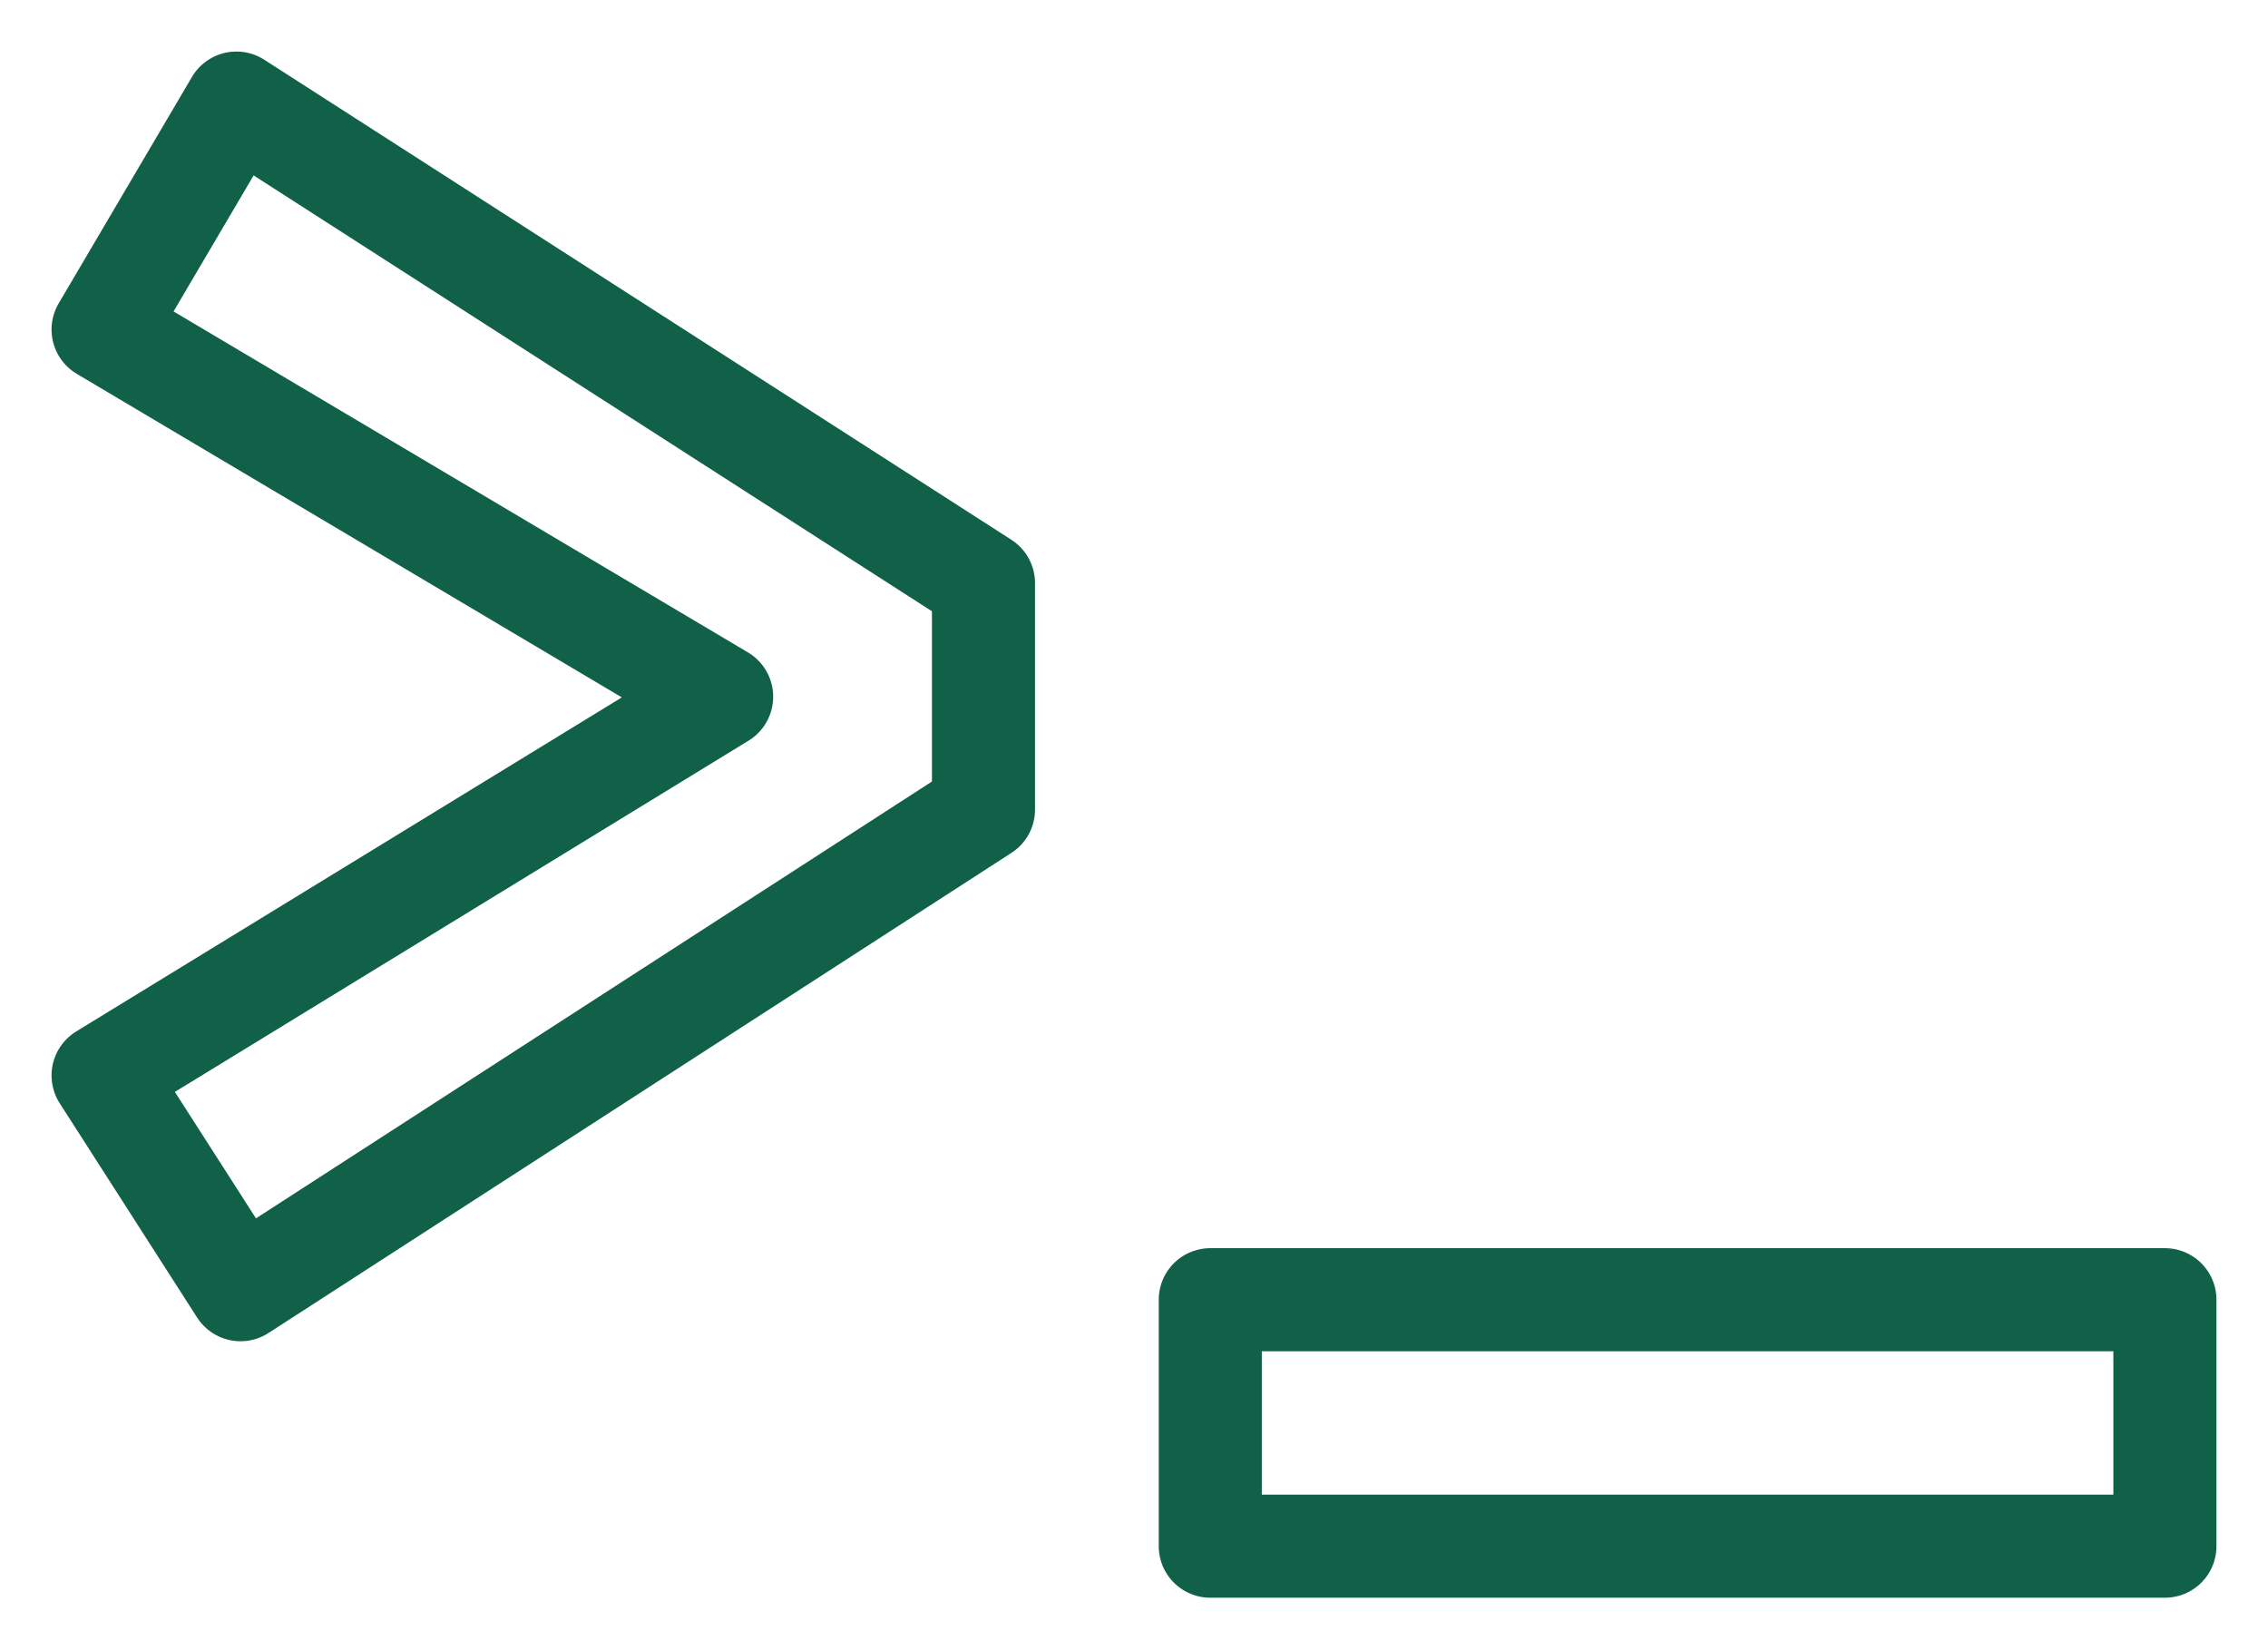
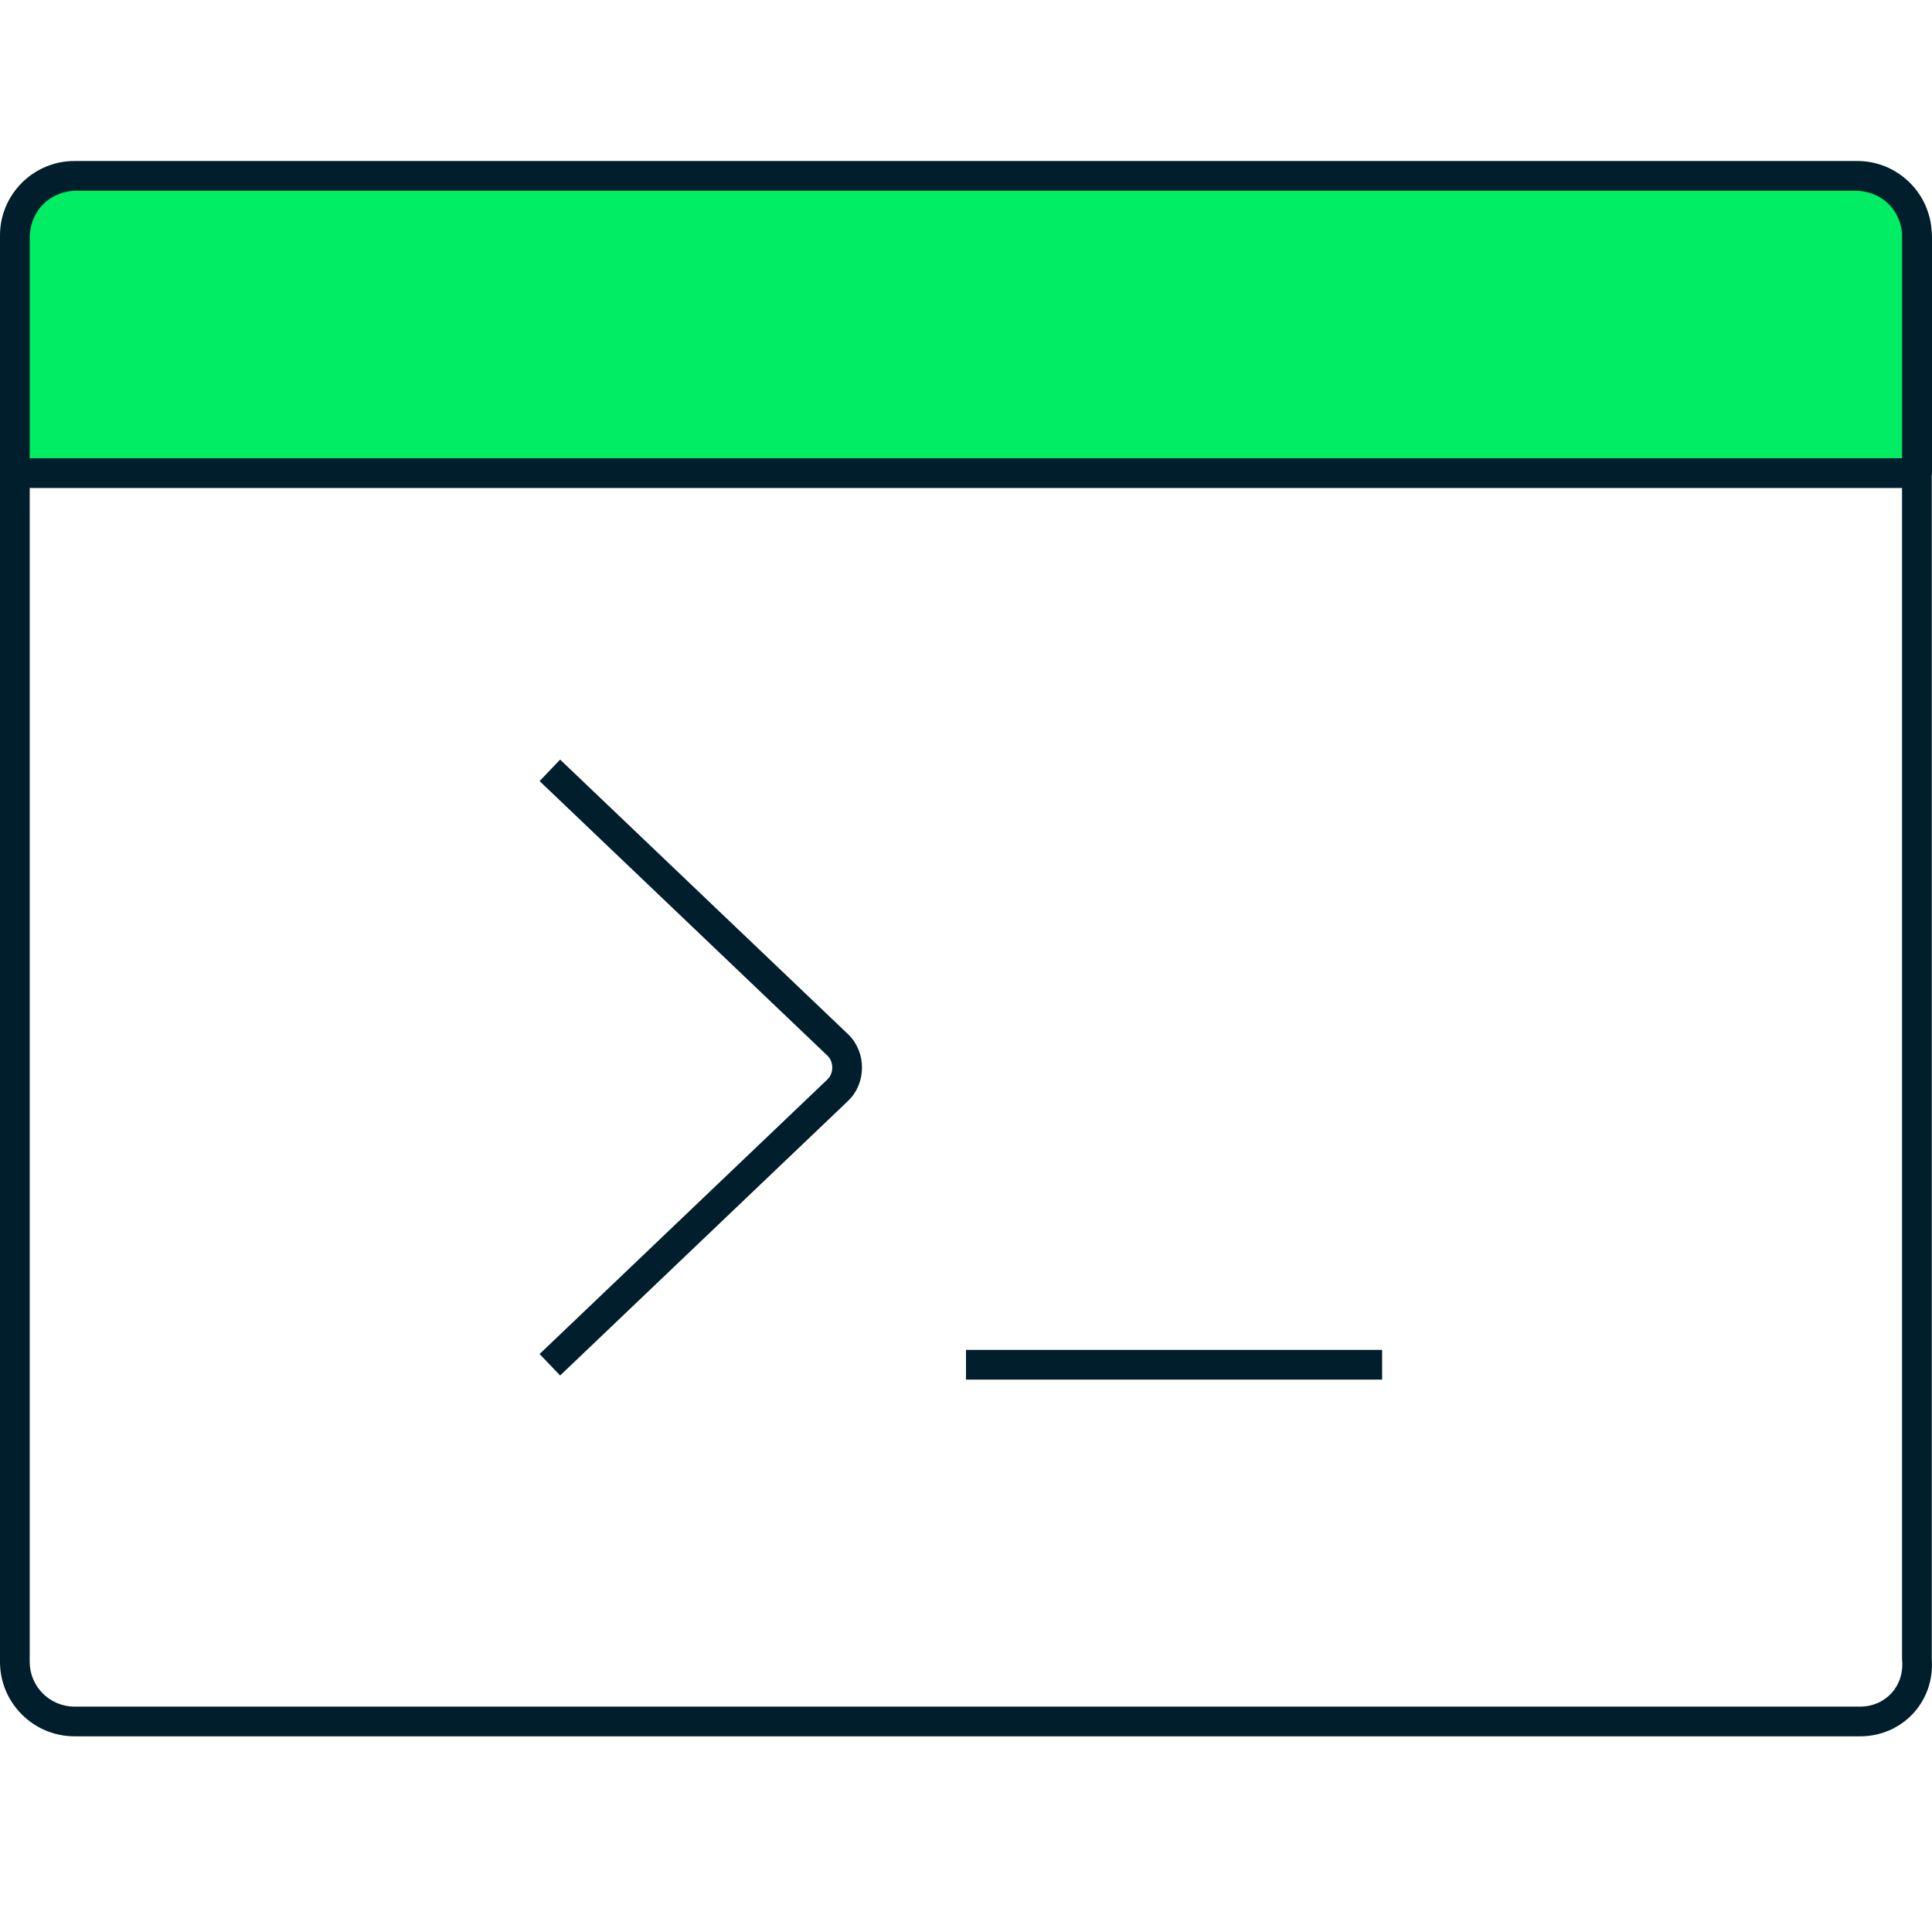
- <svg xmlns="http://www.w3.org/2000/svg" width="22" height="16" viewBox="0 0 22 16" fill="none">
-   <path d="M9.54 5.657V7.854L2.333 12.512L1 10.433L7 6.759L1 3.197L2.293 1L9.54 5.657Z" stroke="#116149" stroke-linecap="round" stroke-linejoin="round" />
-   <path d="M11.74 12.609H21V15H11.74V12.609Z" stroke="#116149" stroke-linecap="round" stroke-linejoin="round" />
+ <svg xmlns="http://www.w3.org/2000/svg" width="24" height="24" viewBox="0 0 24 24" fill="none">
+   <path d="M23.815 5.877H0.185V2.96C0.185 2.517 0.517 2.185 0.96 2.185H23.04C23.483 2.185 23.815 2.517 23.815 2.96V5.877Z" fill="#00ED64" />
+   <path fill-rule="evenodd" clip-rule="evenodd" d="M0 2.923C0 2.415 0.416 2 0.924 2H23.073C23.558 2 23.958 2.377 23.994 2.852C23.998 2.887 24 2.923 24 2.96V5.877C24 5.888 23.999 5.899 23.997 5.909V20.602C24.039 21.151 23.619 21.569 23.11 21.569H0.924C0.416 21.569 0 21.154 0 20.646V2.923ZM0.96 2.369C0.619 2.369 0.369 2.619 0.369 2.96V5.692H23.628V2.923C23.628 2.91 23.628 2.898 23.627 2.885C23.593 2.583 23.356 2.369 23.04 2.369H0.96ZM23.628 6.062H0.369V20.646C0.369 20.95 0.619 21.2 0.924 21.2H23.11C23.412 21.2 23.656 20.957 23.629 20.625C23.628 20.619 23.628 20.614 23.628 20.609V6.062Z" fill="#001E2B" />
+   <path fill-rule="evenodd" clip-rule="evenodd" d="M17.169 17.138H12V16.769H17.169V17.138Z" fill="#001E2B" />
+   <path fill-rule="evenodd" clip-rule="evenodd" d="M10.283 13.118L6.703 9.703L6.958 9.436L10.543 12.855C10.763 13.074 10.763 13.449 10.543 13.668L10.54 13.671L6.958 17.087L6.703 16.82L10.283 13.405C10.357 13.33 10.357 13.193 10.283 13.118Z" fill="#001E2B" />
</svg>
